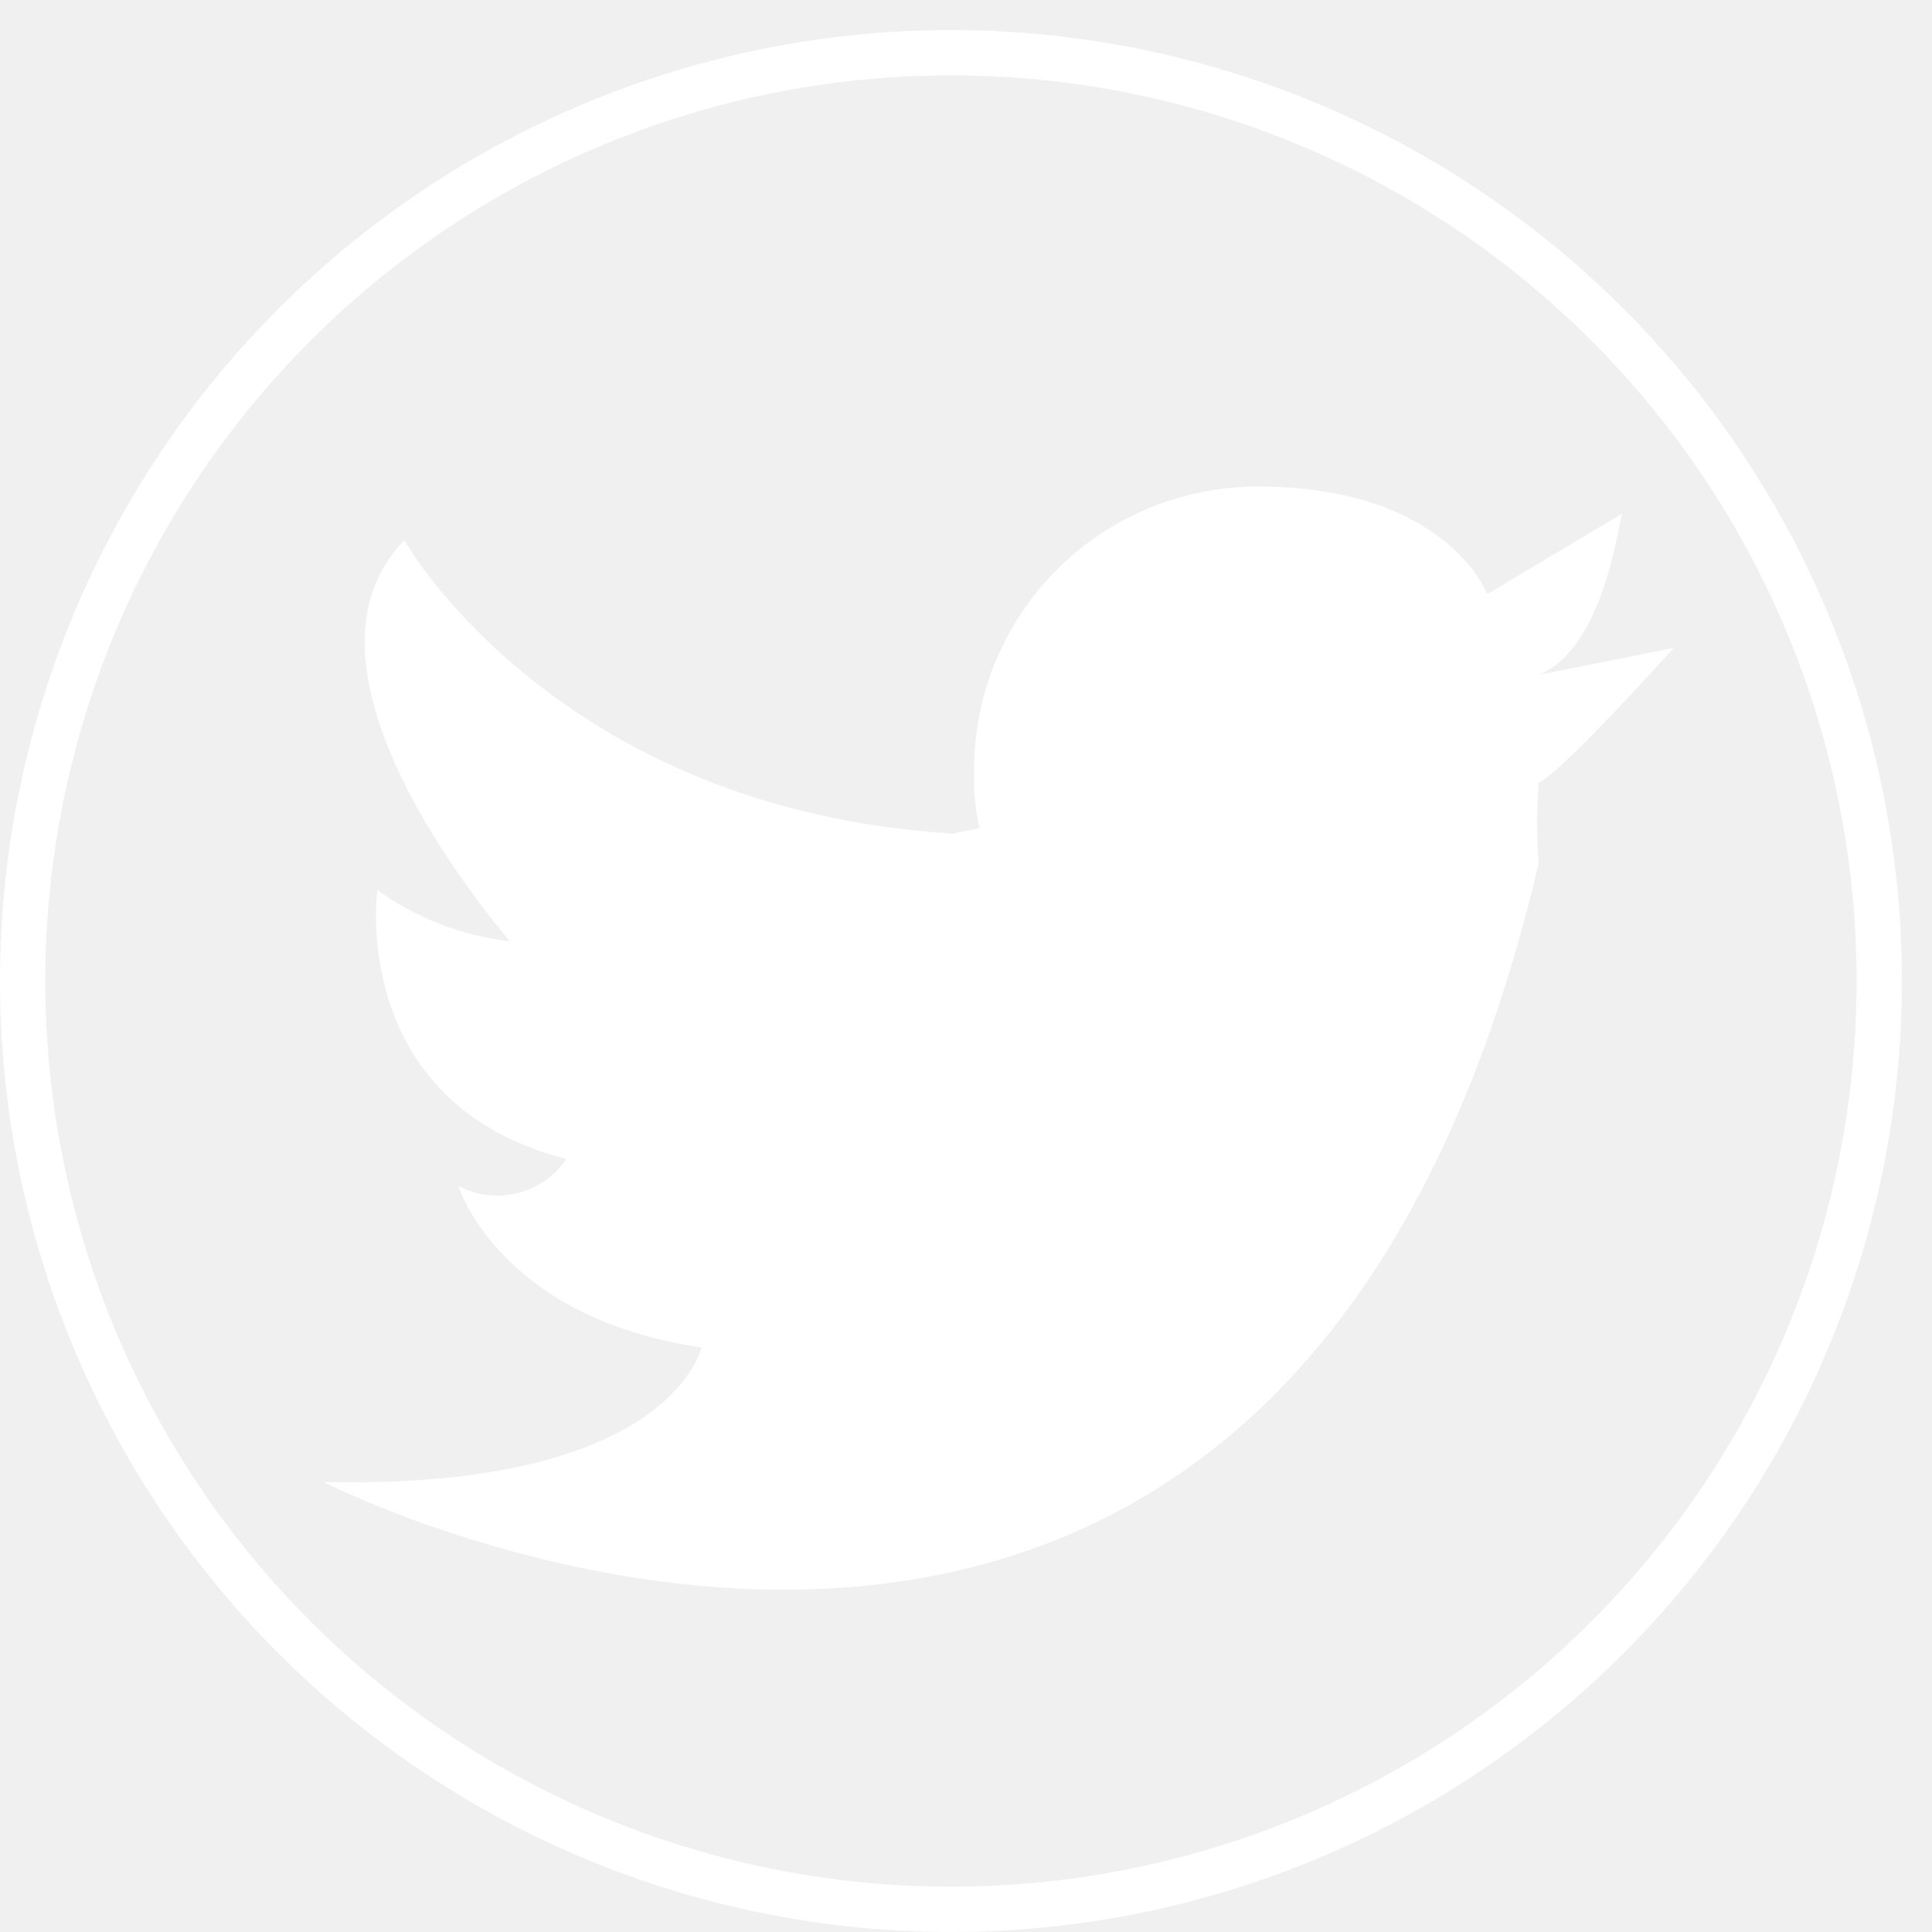
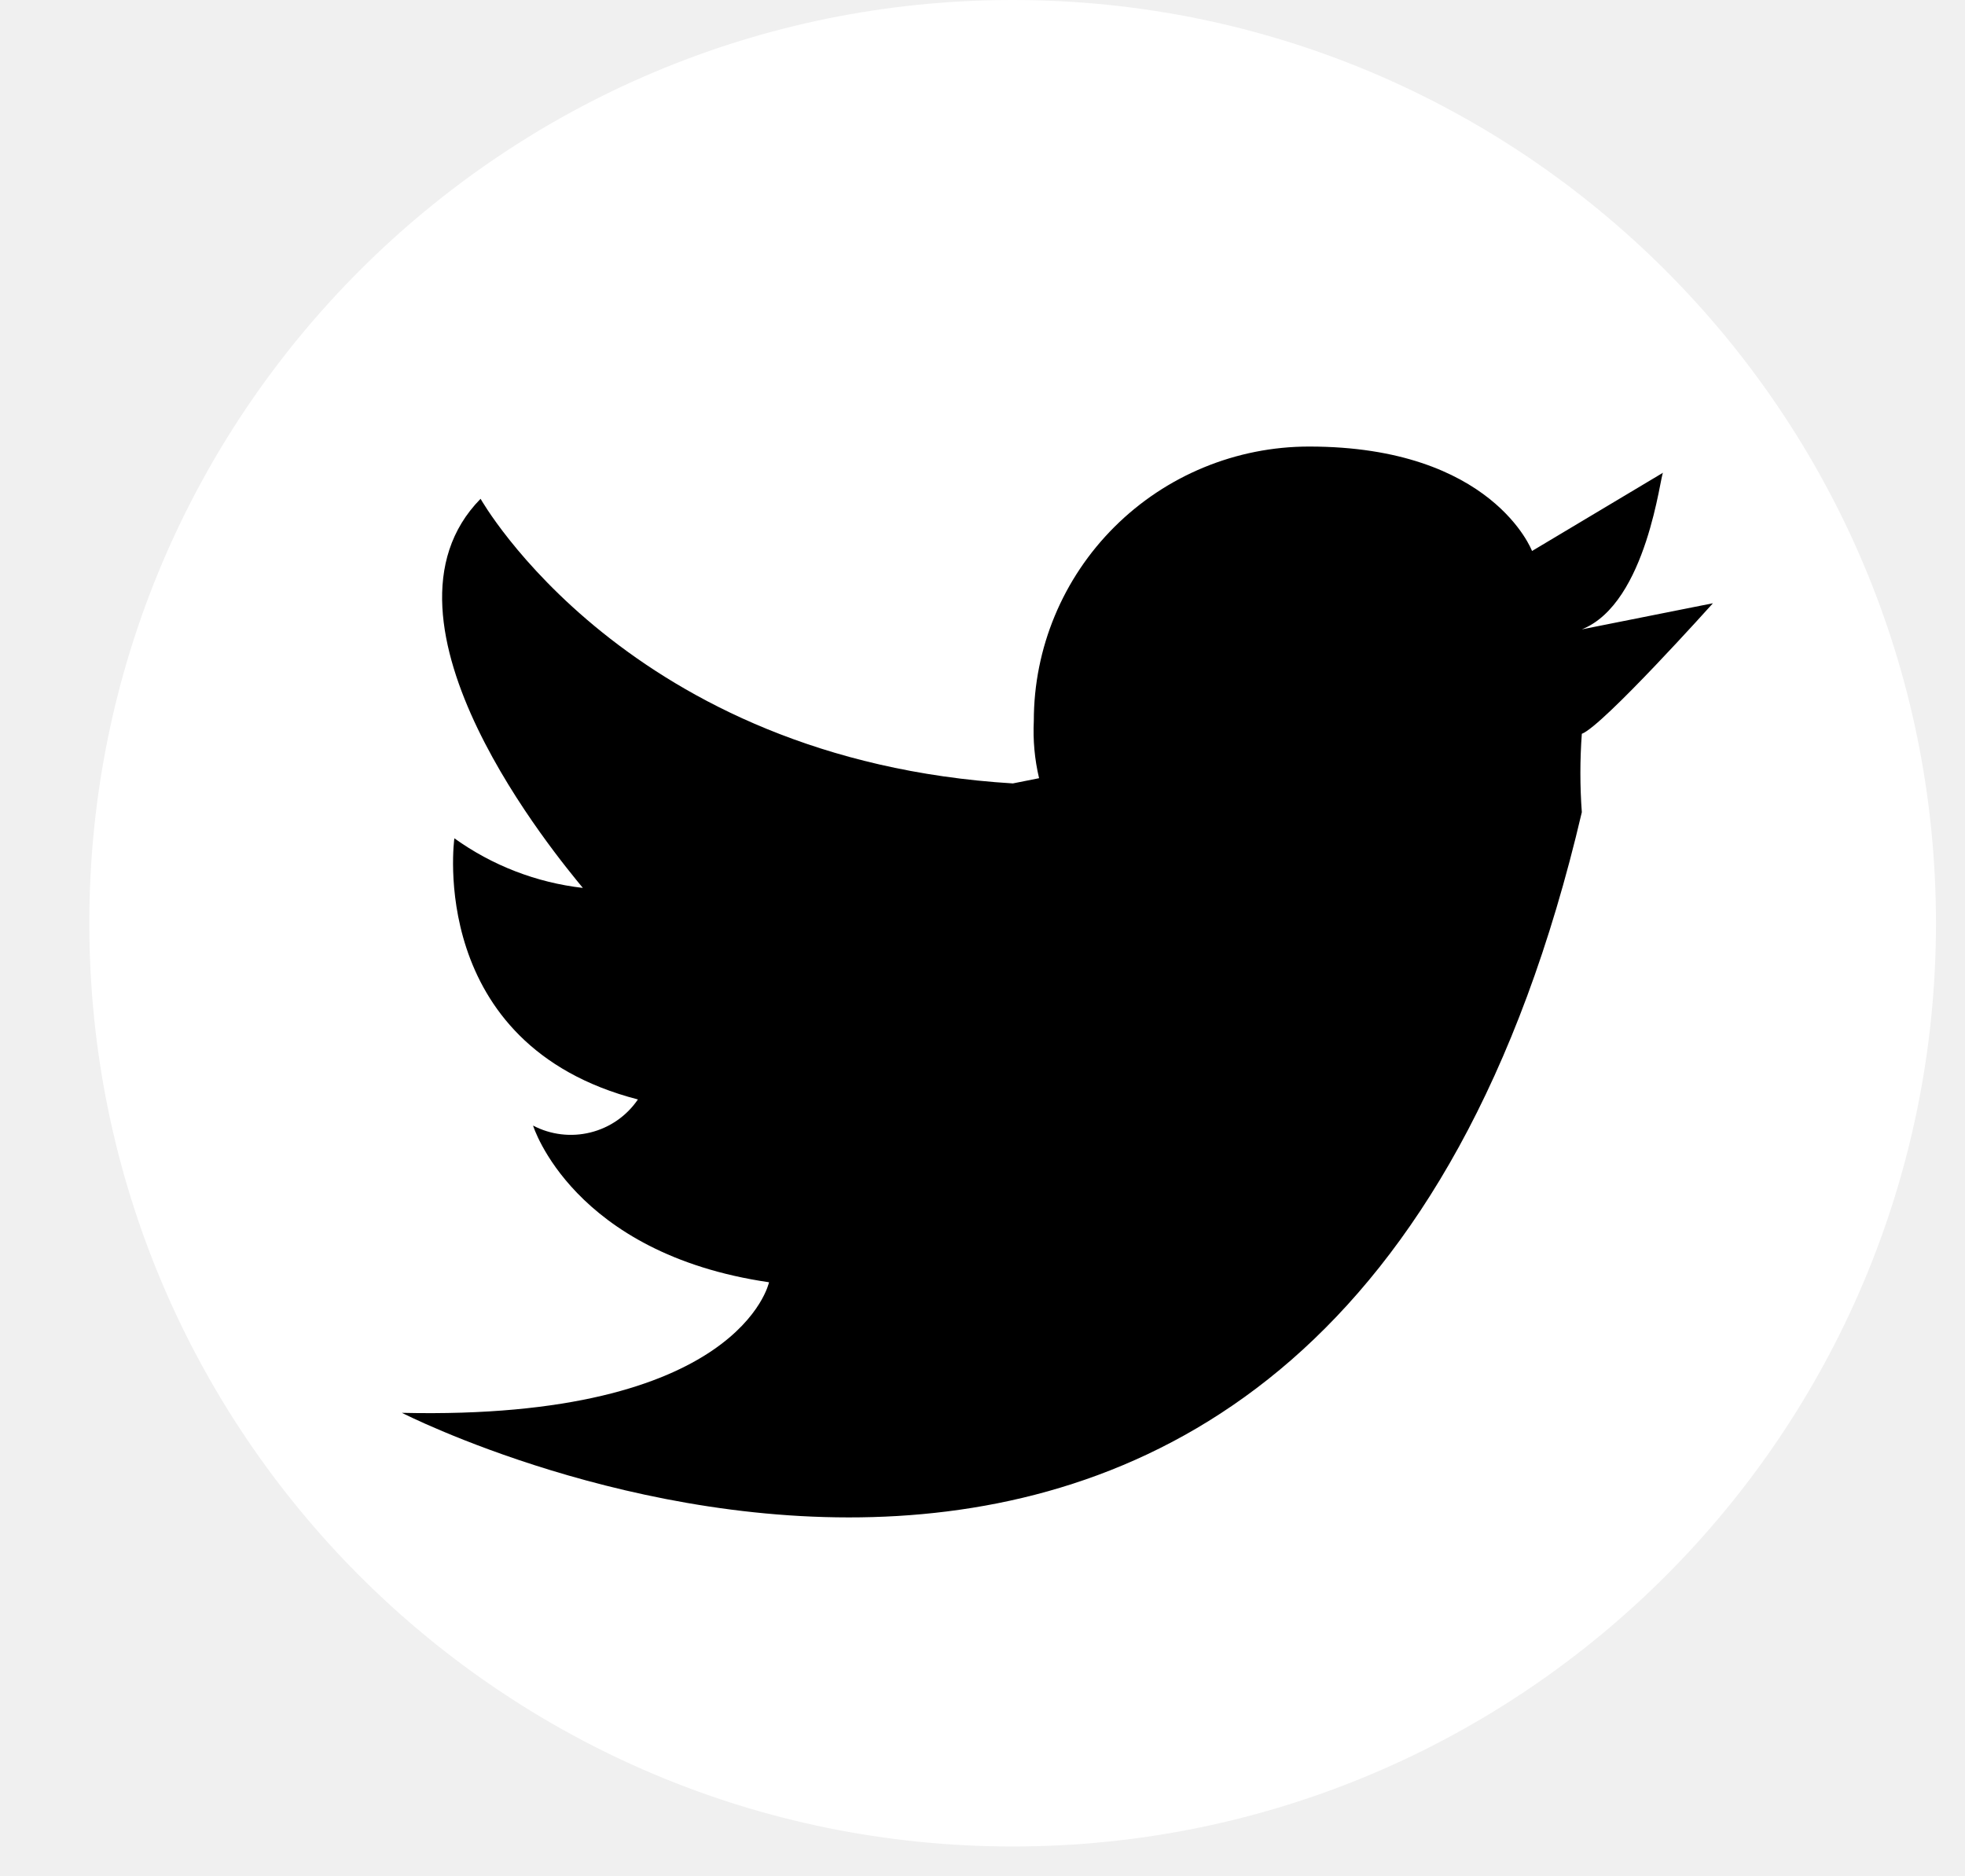
- <svg xmlns="http://www.w3.org/2000/svg" width="42" height="42" viewBox="0 0 42 42" fill="none">
-   <mask id="mask0_13_1123" style="mask-type:alpha" maskUnits="userSpaceOnUse" x="0" y="0" width="42" height="42">
-     <path d="M33.449 14.671L36.385 14.086C36.385 14.086 33.919 16.835 33.449 17.01C33.405 17.594 33.405 18.181 33.449 18.765C27.813 42.86 7.029 32.216 7.029 32.216C14.602 32.391 15.248 29.292 15.248 29.292C10.845 28.648 9.964 25.783 9.964 25.783C10.359 25.99 10.817 26.045 11.251 25.937C11.684 25.829 12.062 25.566 12.313 25.198C7.557 23.97 8.203 19.349 8.203 19.349C9.051 19.959 10.041 20.342 11.08 20.461C10.551 19.817 6.089 14.495 8.79 11.747C8.79 11.747 12.078 17.595 20.709 18.121L21.296 18.004C21.196 17.583 21.156 17.15 21.178 16.718C21.178 15.089 21.828 13.527 22.984 12.376C24.14 11.224 25.708 10.577 27.343 10.577V10.577C31.453 10.577 32.333 12.916 32.333 12.916L35.269 11.162C35.21 11.162 34.917 14.086 33.449 14.671Z" fill="#0E0BB7" />
-     <path d="M20.673 42C16.584 42 12.588 40.788 9.188 38.516C5.788 36.244 3.138 33.016 1.574 29.238C0.009 25.461 -0.4 21.304 0.397 17.294C1.195 13.284 3.164 9.6 6.055 6.709C8.946 3.818 12.63 1.849 16.64 1.051C20.65 0.253 24.807 0.663 28.584 2.227C32.362 3.792 35.591 6.442 37.862 9.841C40.134 13.241 41.346 17.238 41.346 21.327C41.346 26.81 39.168 32.068 35.291 35.945C31.414 39.822 26.156 42 20.673 42V42ZM20.673 1.638C16.779 1.638 12.973 2.793 9.735 4.956C6.497 7.12 3.973 10.195 2.483 13.792C0.993 17.39 0.603 21.349 1.363 25.168C2.122 28.987 3.998 32.495 6.751 35.249C9.505 38.002 13.013 39.877 16.832 40.637C20.651 41.397 24.61 41.007 28.208 39.517C31.805 38.027 34.88 35.503 37.044 32.265C39.207 29.027 40.362 25.221 40.362 21.327C40.362 18.741 39.853 16.181 38.863 13.792C37.874 11.404 36.423 9.233 34.595 7.405C32.767 5.577 30.596 4.126 28.208 3.137C25.819 2.147 23.259 1.638 20.673 1.638V1.638Z" fill="#0E0BB7" />
+ <svg xmlns="http://www.w3.org/2000/svg" width="44" height="42" viewBox="0 0 44 42" fill="none">
+   <circle cx="22.675" cy="20.675" r="20.675" fill="white" />
+   <mask id="mask0_47_14" style="mask-type:alpha" maskUnits="userSpaceOnUse" x="0" y="0" width="42" height="42">
+     <circle cx="20.675" cy="20.675" r="20.675" fill="white" />
  </mask>
-   <g mask="url(#mask0_13_1123)">
-     <rect y="0.654" width="41.346" height="41.346" fill="white" />
+   <g mask="url(#mask0_47_14)">
+     <path d="M35.42 14.094L38.356 13.509C38.356 13.509 35.89 16.258 35.42 16.433C35.377 17.017 35.377 17.604 35.42 18.188C29.784 42.283 9 31.639 9 31.639C16.574 31.814 17.22 28.715 17.22 28.715C12.816 28.071 11.936 25.206 11.936 25.206C12.331 25.413 12.789 25.468 13.222 25.36C13.655 25.253 14.034 24.989 14.284 24.621C9.528 23.393 10.174 18.773 10.174 18.773C11.022 19.382 12.012 19.765 13.051 19.884C12.523 19.24 8.061 13.918 10.761 11.17C10.761 11.17 14.049 17.018 22.68 17.544L23.267 17.427C23.167 17.006 23.128 16.573 23.149 16.141C23.149 14.512 23.799 12.95 24.955 11.799C26.111 10.647 27.679 10 29.314 10V10C33.424 10 34.305 12.339 34.305 12.339L37.24 10.585C37.182 10.585 36.888 13.509 35.42 14.094Z" fill="black" />
  </g>
</svg>
